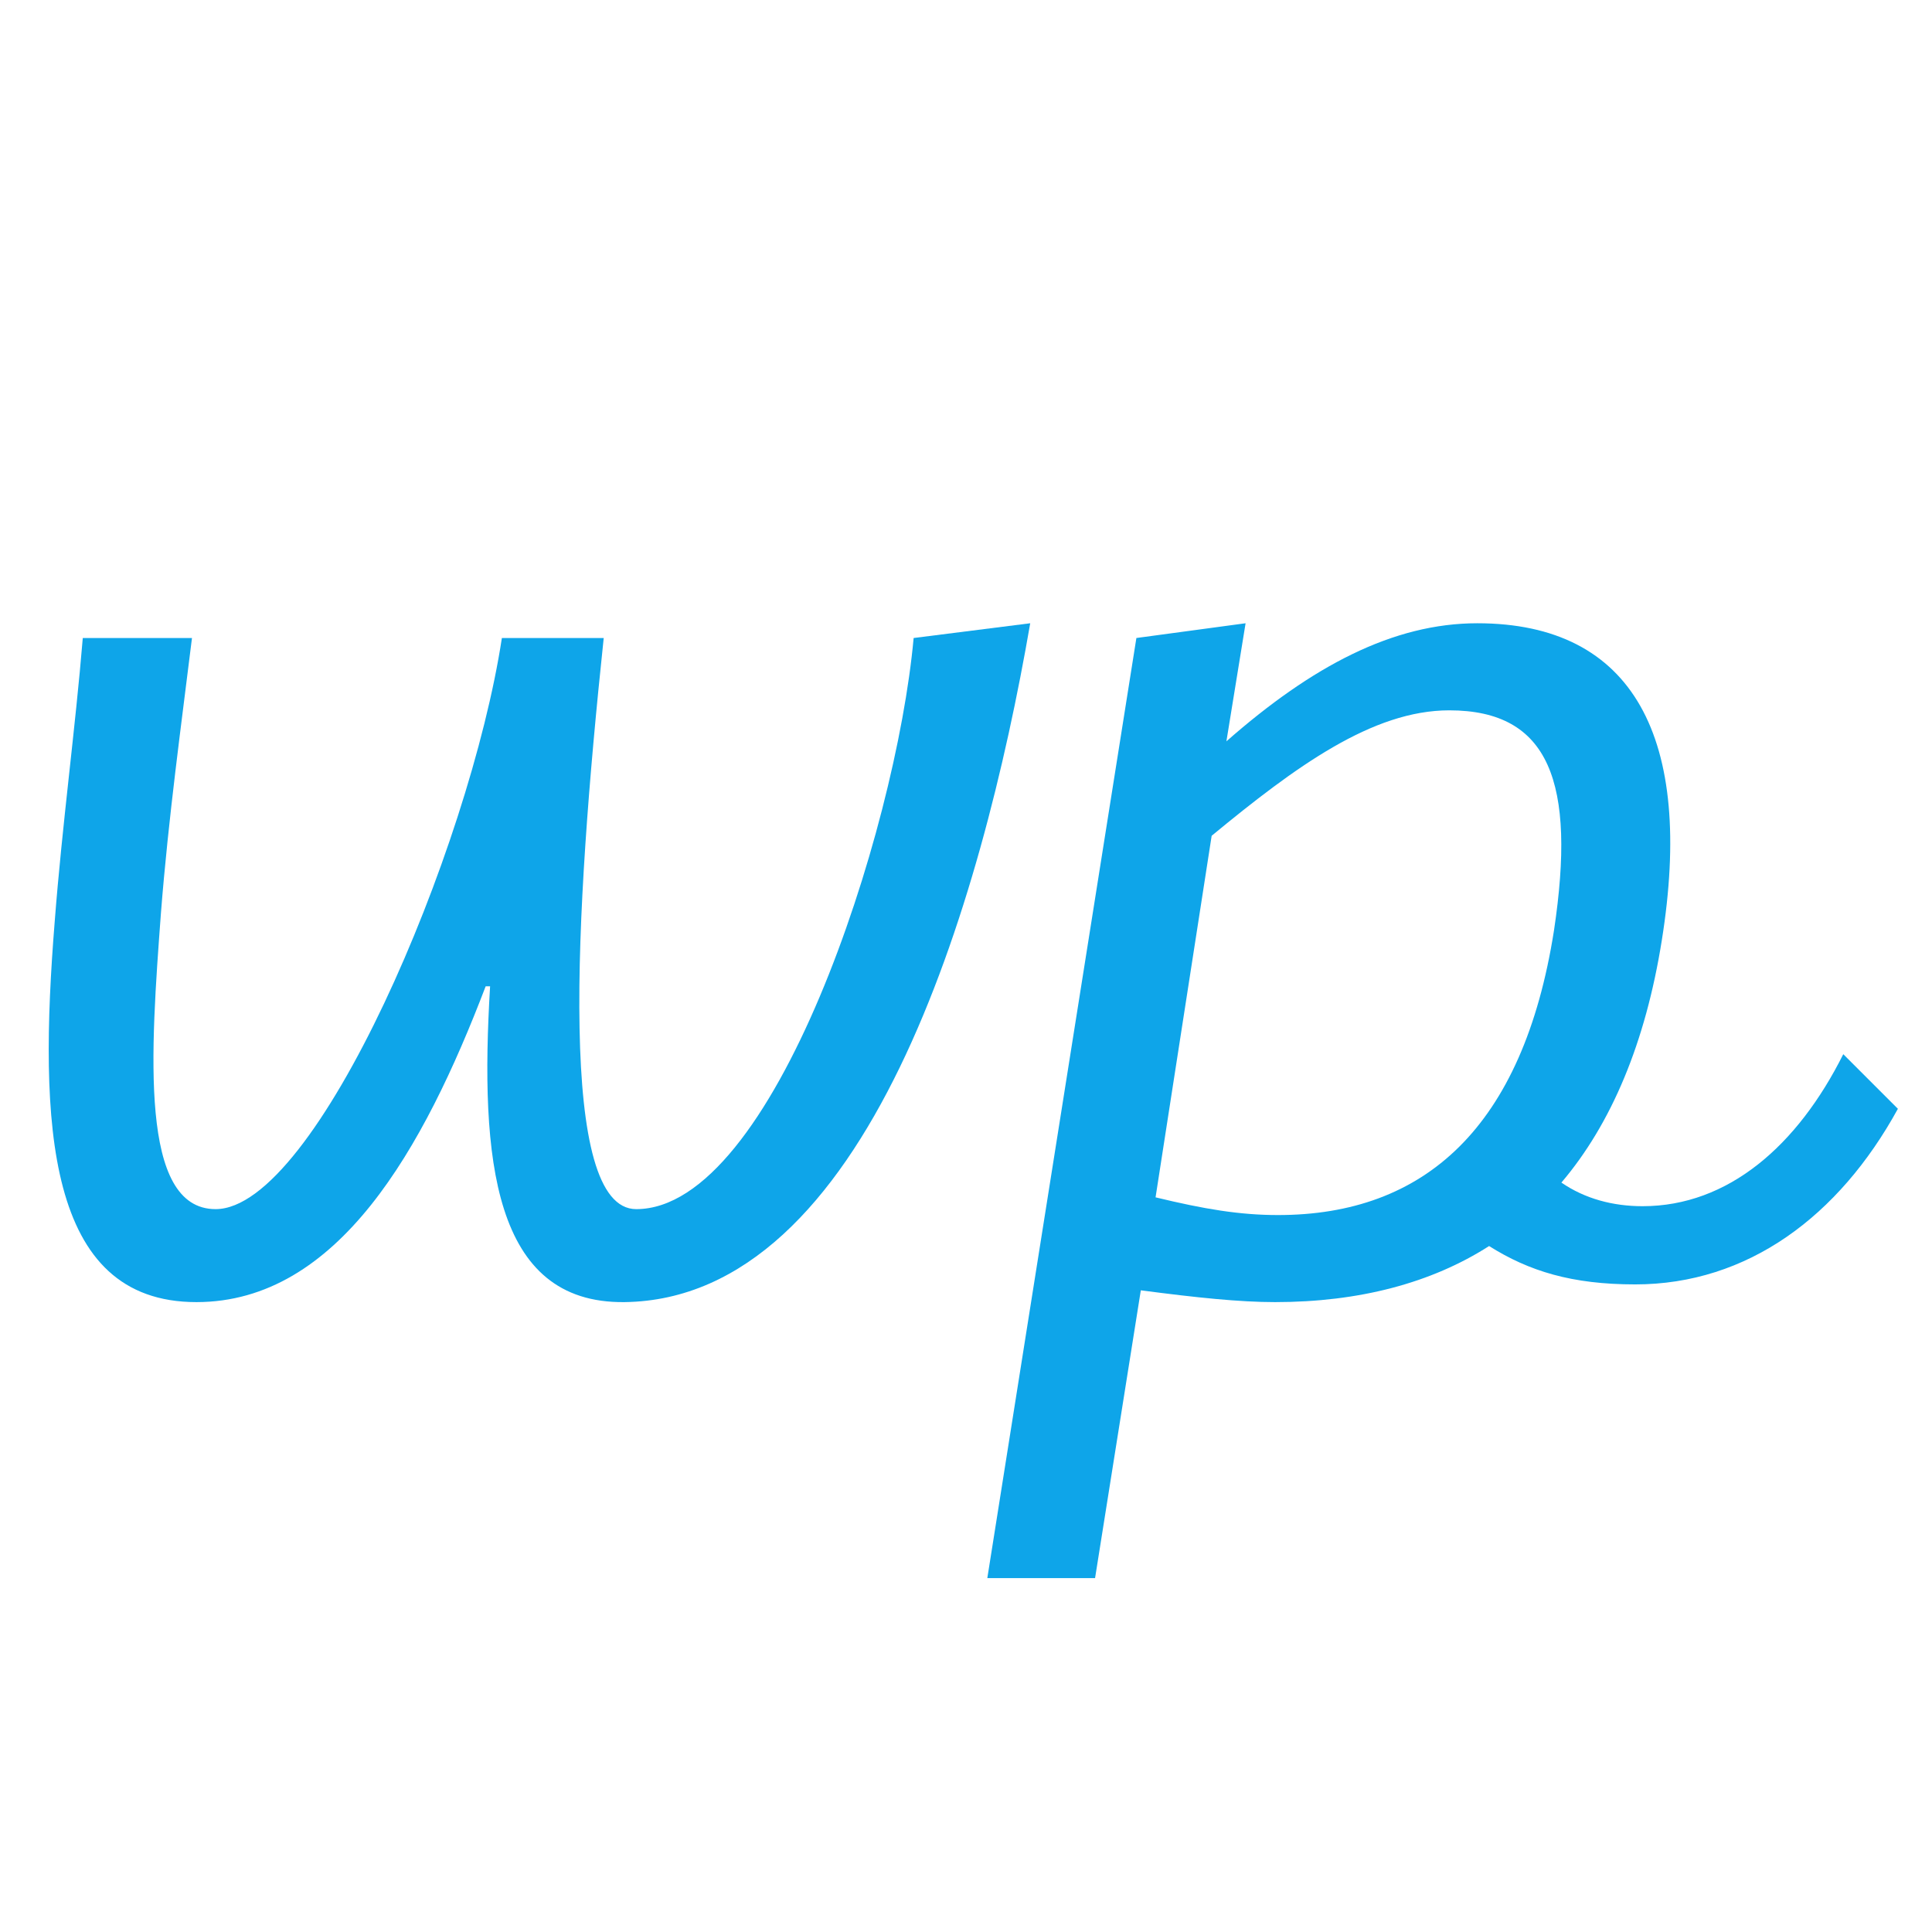
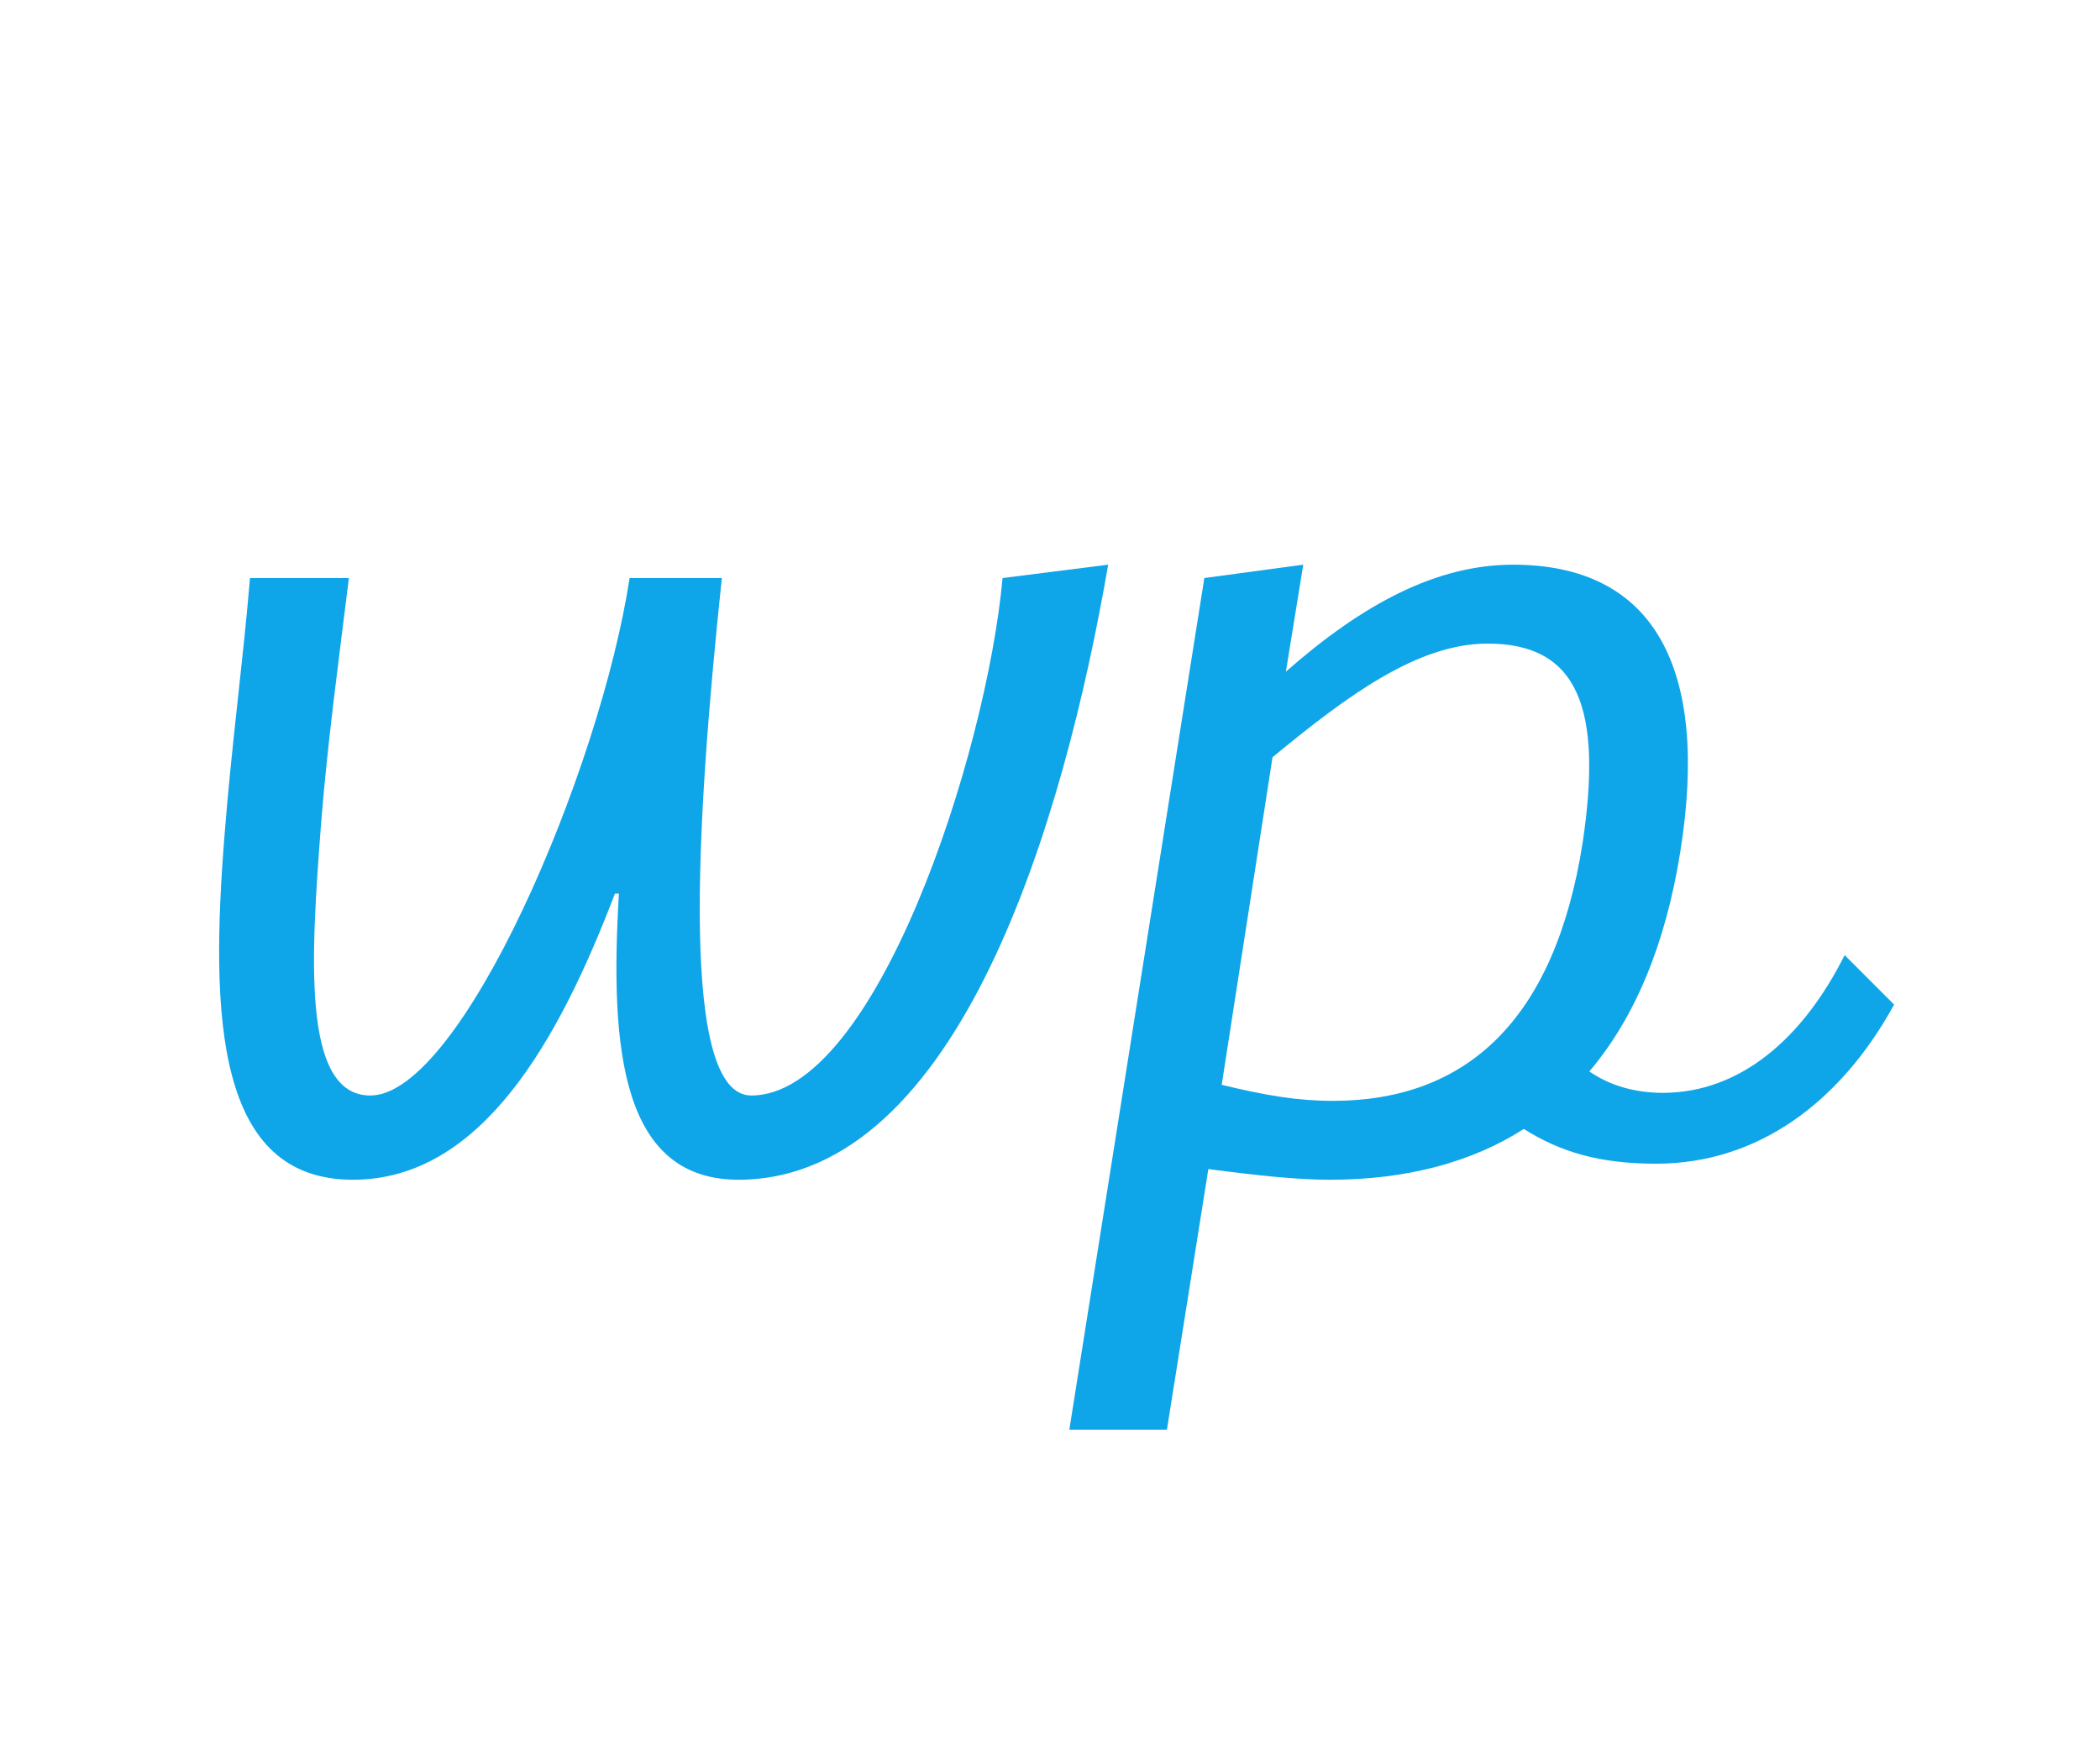
- <svg xmlns="http://www.w3.org/2000/svg" width="200" zoomAndPan="magnify" viewBox="0 0 375 375" height="200" preserveAspectRatio="xMidYMid meet" version="1.0">
+ <svg xmlns="http://www.w3.org/2000/svg" width="60" zoomAndPan="magnify" viewBox="0 0 375 375" height="50" preserveAspectRatio="xMidYMid meet" version="1.0">
  <defs>
    <g />
  </defs>
  <g fill="#0ea5e9" fill-opacity="1">
    <g transform="translate(0.88405, 249.8758)">
      <g>
        <path d="M 37.238 2.863 C 64.738 2.863 81.352 -26.926 93.383 -58.434 L 94.242 -58.434 C 92.238 -24.922 94.816 3.152 120.309 2.863 C 167.285 2.293 189.629 -74.191 199.082 -128.902 L 176.453 -126.039 C 173.016 -88.227 149.238 -15.184 122.602 -15.184 C 107.418 -15.184 110.57 -71.898 116.297 -126.039 L 96.531 -126.039 C 90.23 -84.789 60.441 -15.184 40.961 -15.184 C 26.066 -15.184 28.359 -45.832 30.363 -72.758 C 31.797 -91.09 34.375 -109.711 36.379 -126.039 L 15.184 -126.039 C 13.75 -108.562 11.172 -89.66 9.738 -71.039 C 6.59 -31.797 8.02 2.863 37.238 2.863 Z M 37.238 2.863 " />
      </g>
    </g>
  </g>
  <g fill="#0ea5e9" fill-opacity="1">
    <g transform="translate(199.0876, 249.8758)">
      <g>
        <path d="M -7.449 56.43 L 13.465 56.43 L 22.344 0.574 C 33.227 2.004 41.535 2.863 48.41 2.863 C 64.738 2.863 78.773 -0.859 89.945 -8.02 C 97.68 -3.152 105.984 -0.574 118.305 -0.574 C 140.074 -0.574 157.832 -13.75 169.293 -34.66 L 158.691 -45.258 C 149.812 -27.5 136.348 -15.754 119.734 -15.754 C 114.008 -15.754 108.562 -17.188 103.98 -20.336 C 113.719 -31.797 120.309 -47.551 123.461 -67.316 C 129.762 -106.559 118.016 -128.902 87.652 -128.902 C 71.324 -128.902 55.57 -120.594 38.957 -105.984 L 42.68 -128.902 L 21.484 -126.039 Z M 48.984 -14.035 C 41.535 -14.035 34.66 -15.184 25.207 -17.473 L 36.094 -87.652 C 52.422 -101.117 67.316 -112 82.211 -112 C 101.688 -112 106.844 -97.965 102.547 -69.32 C 96.531 -30.938 77.34 -14.035 48.984 -14.035 Z M 48.984 -14.035 " />
      </g>
    </g>
  </g>
</svg>
